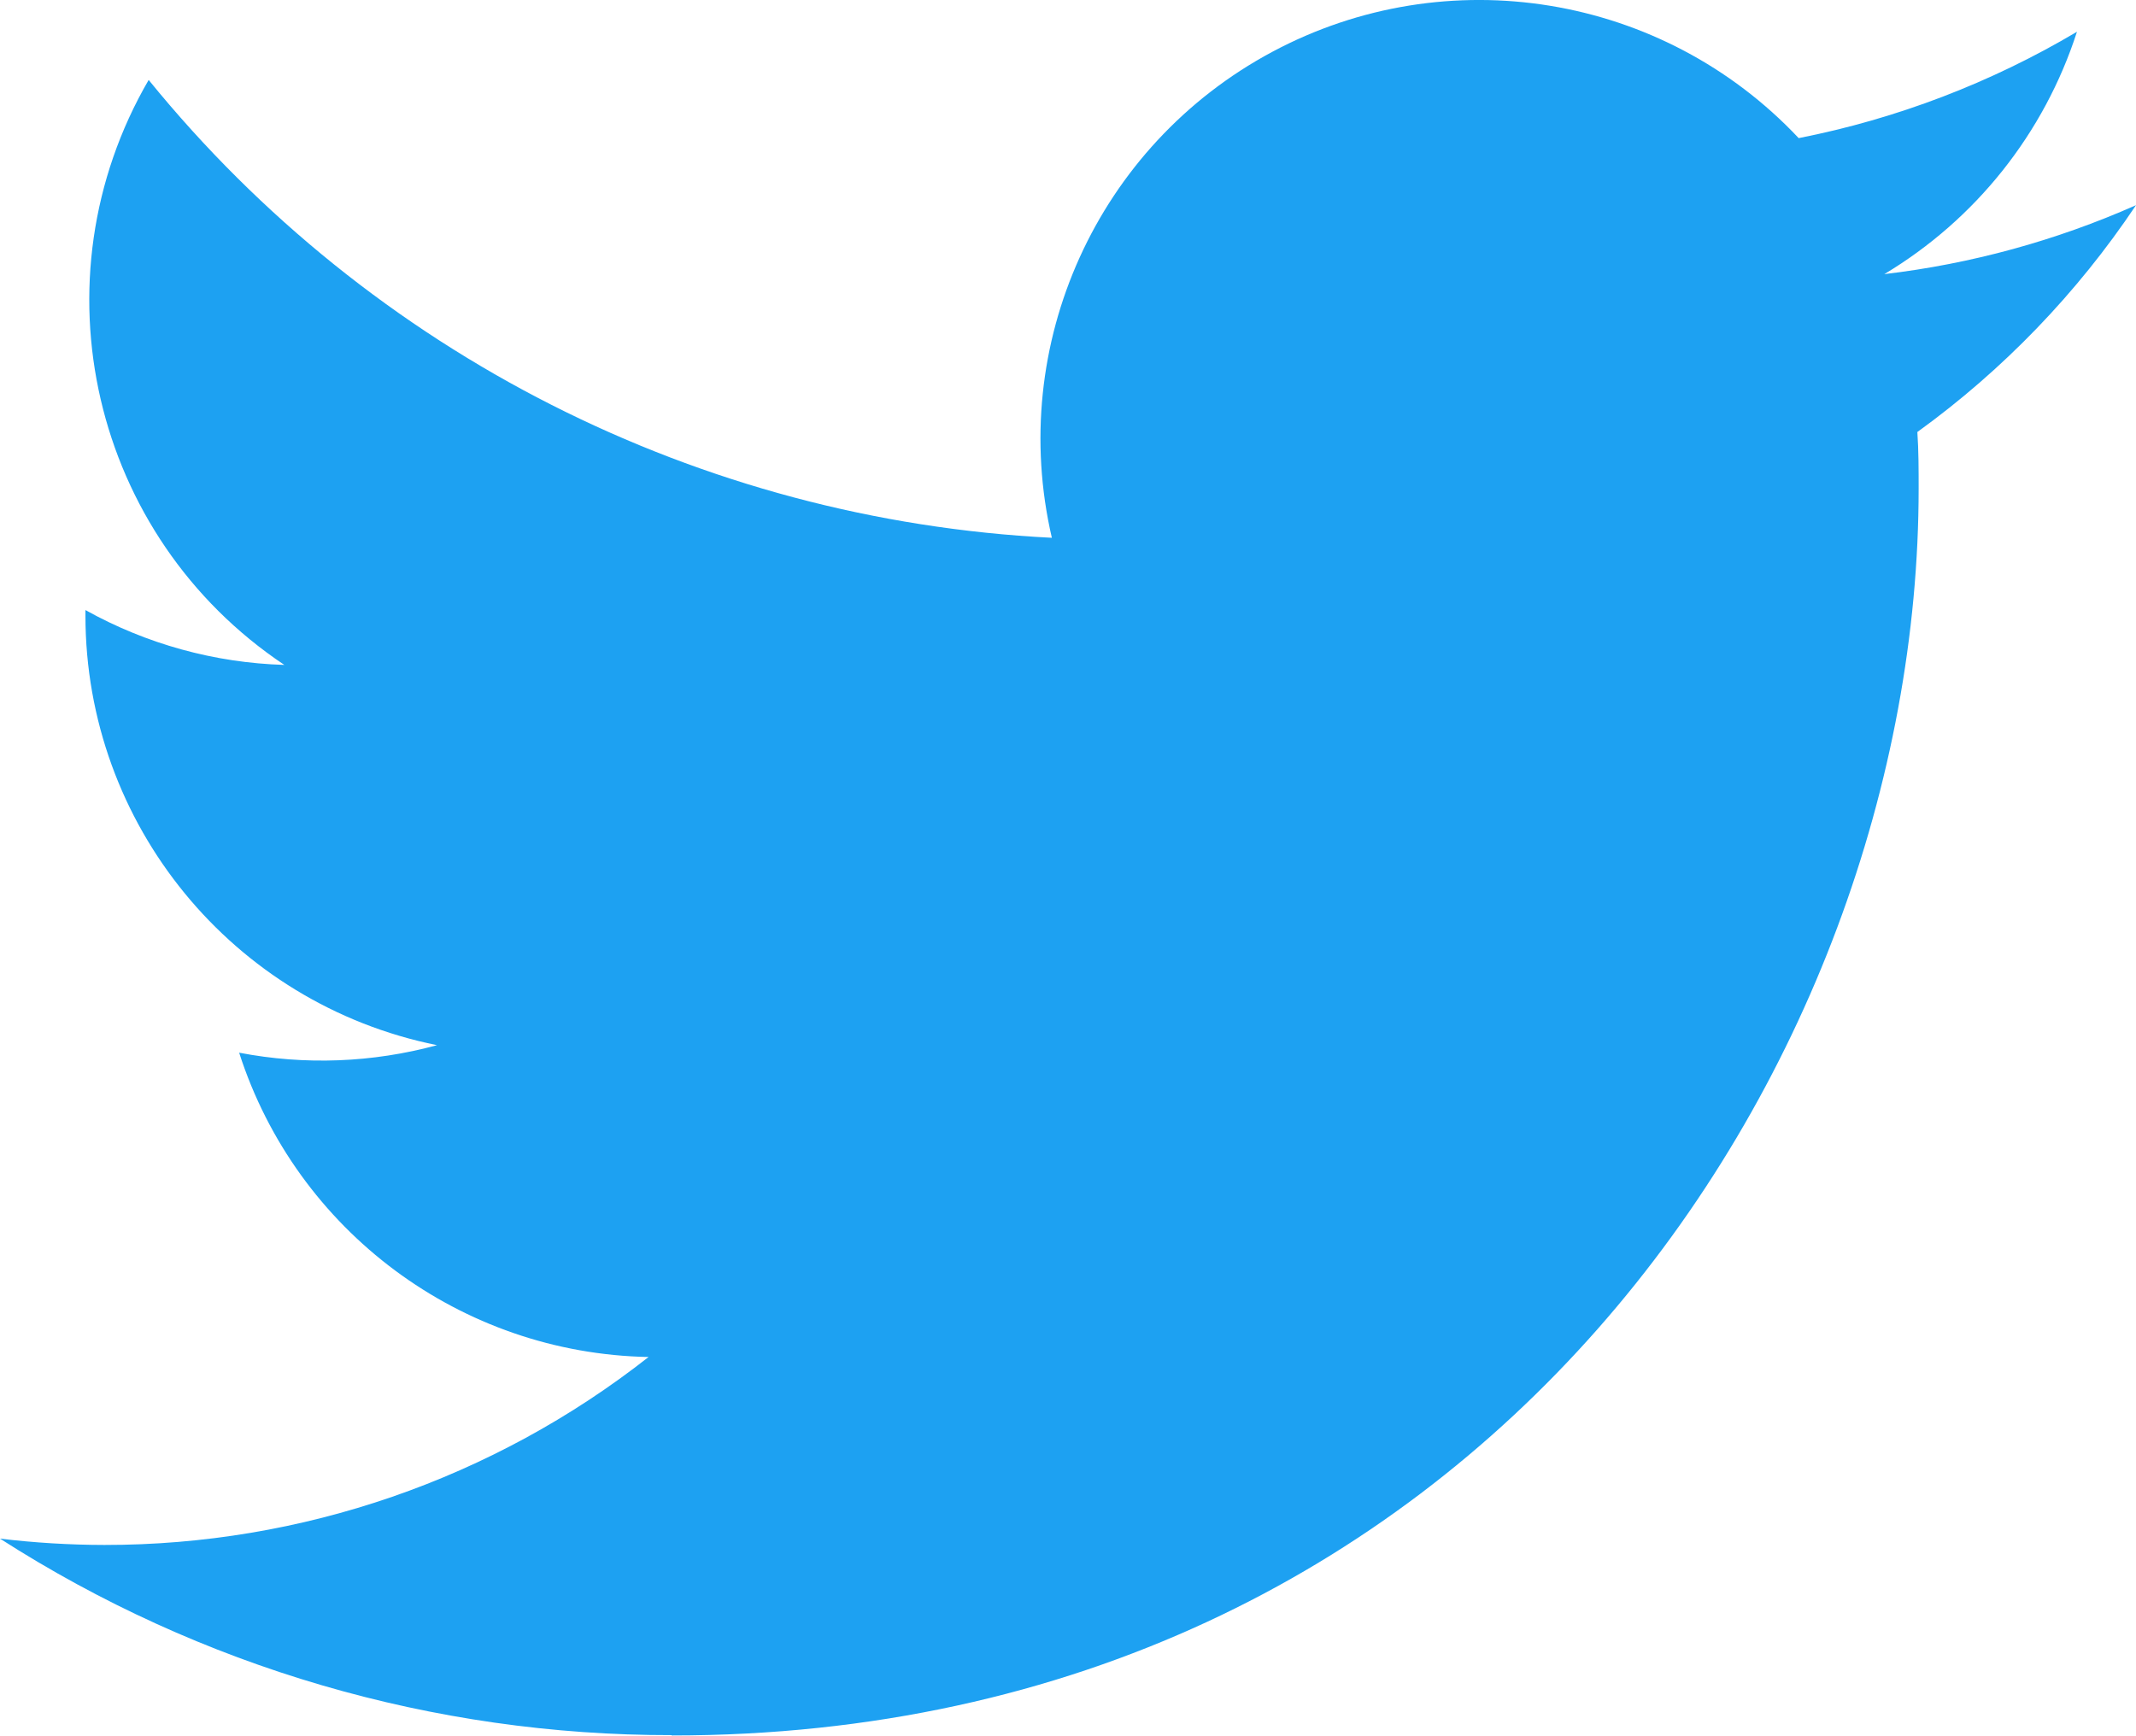
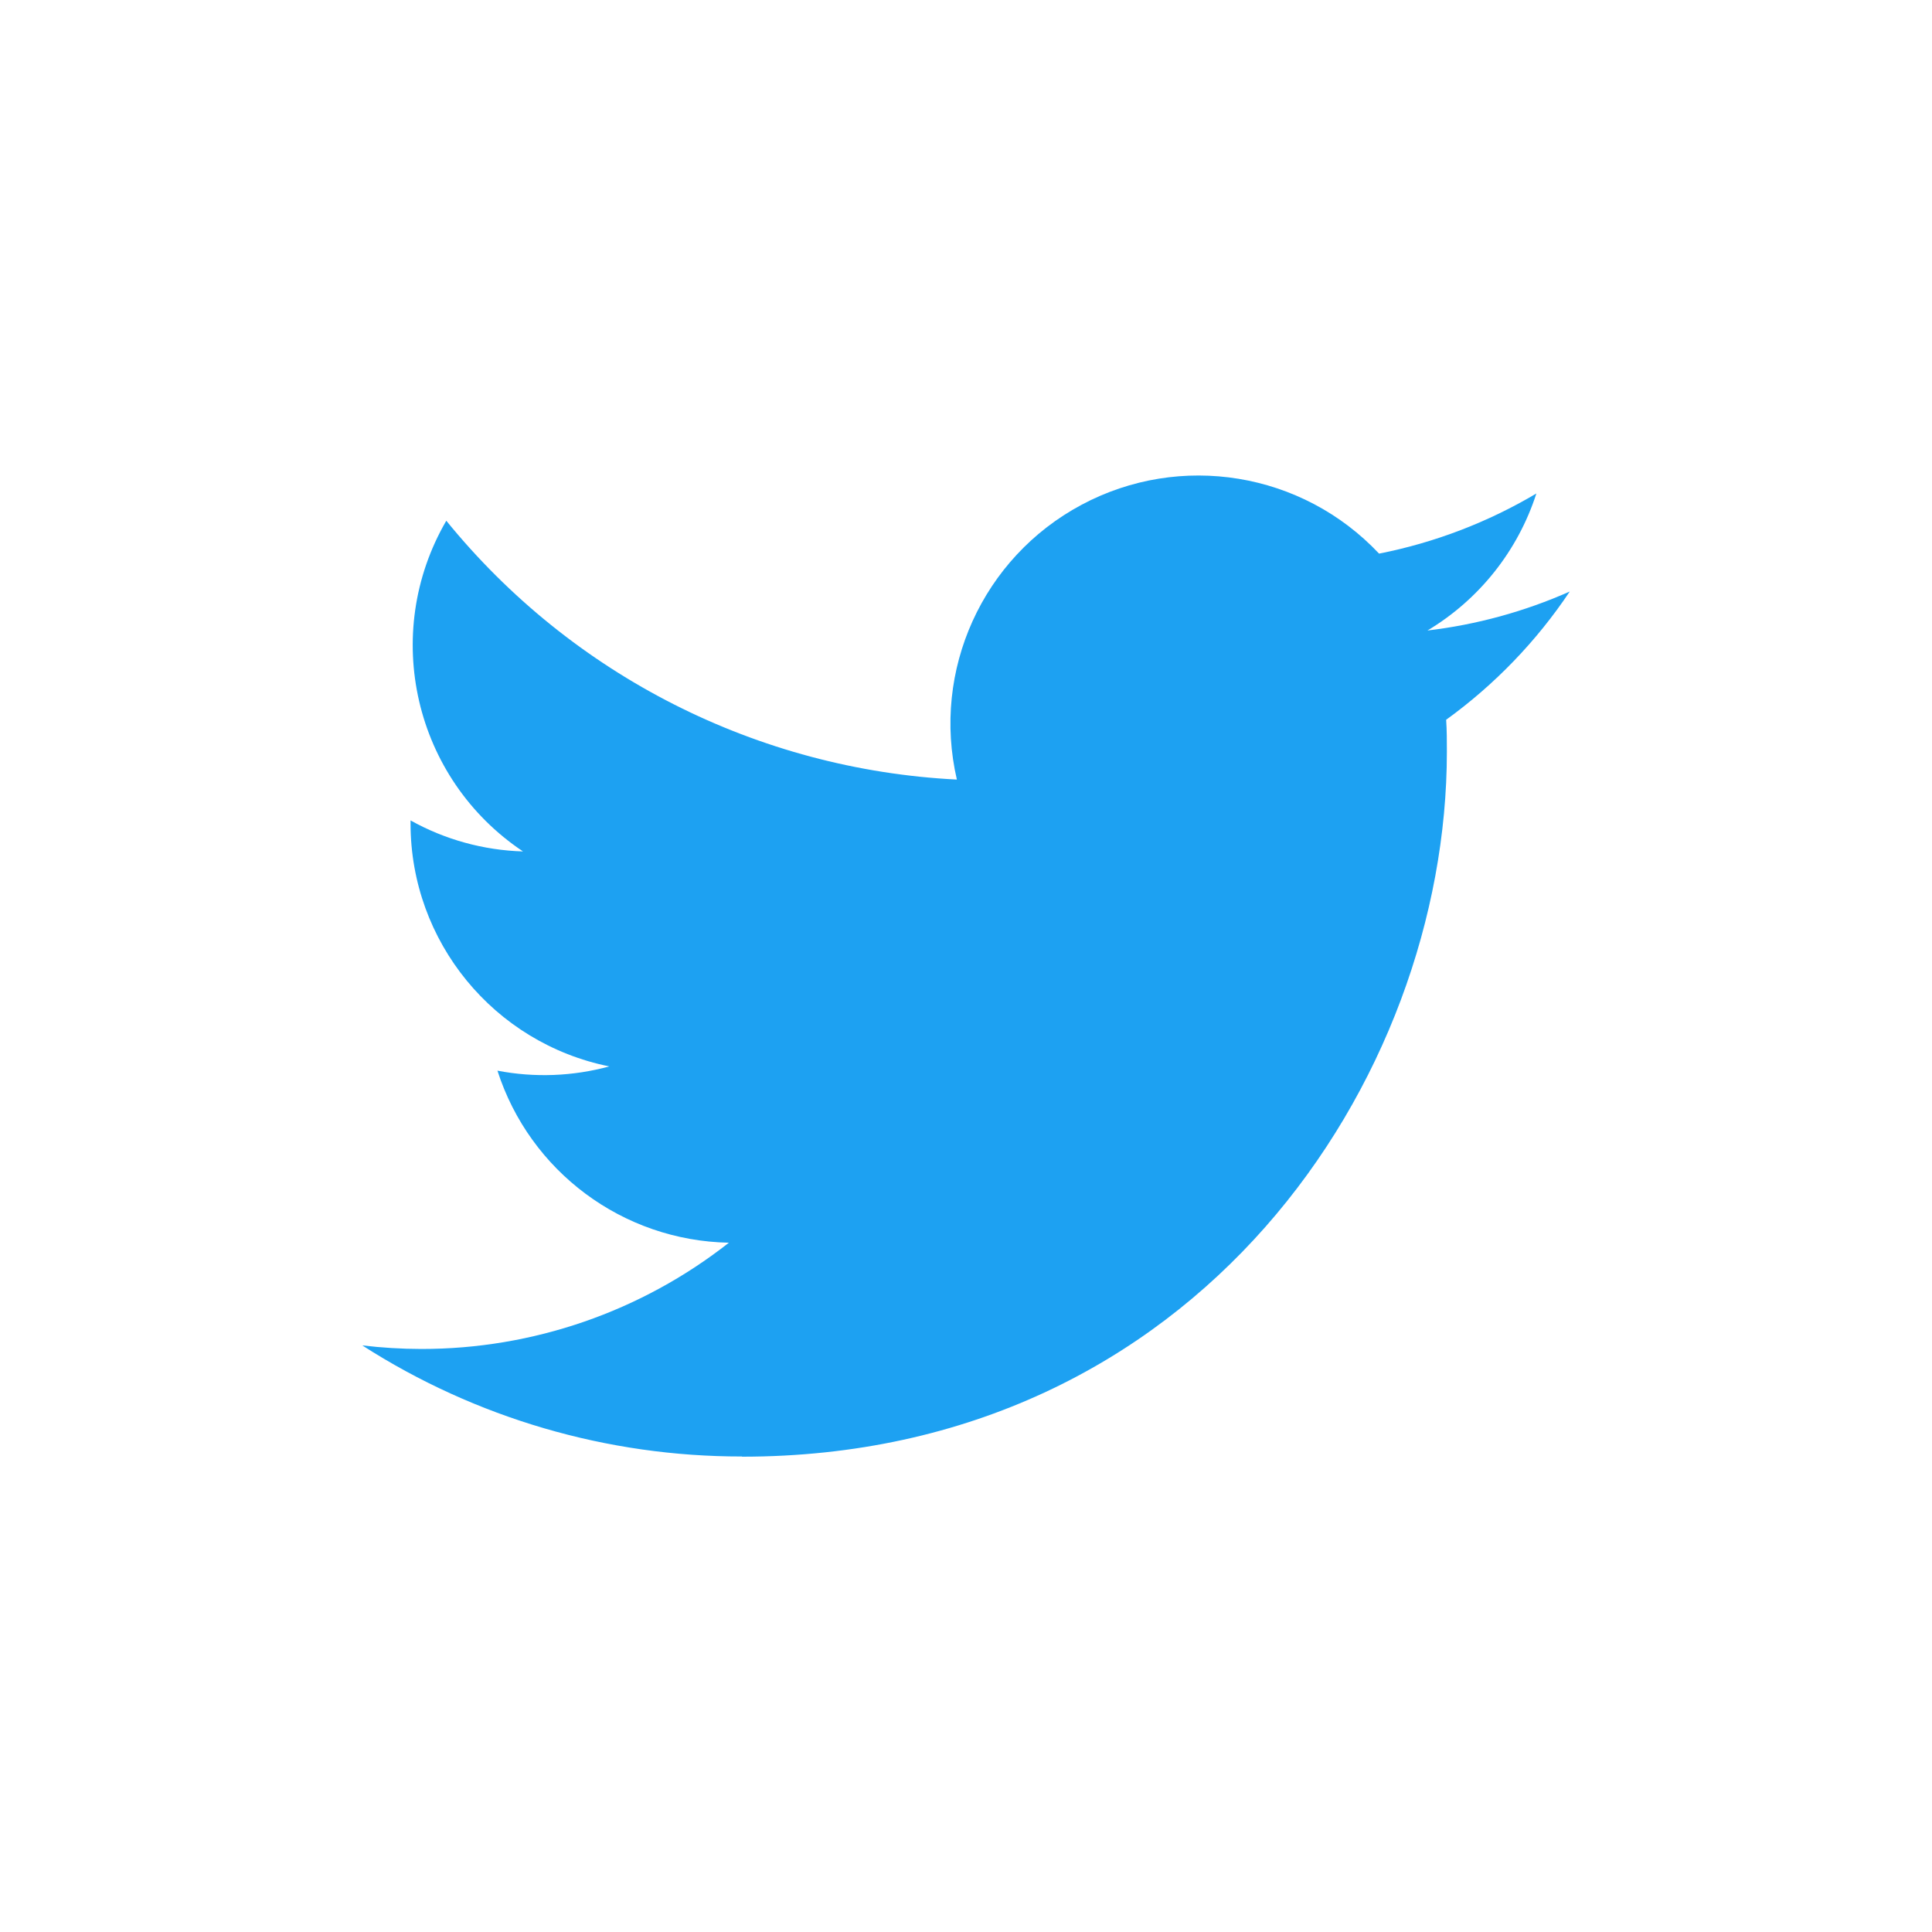
- <svg xmlns="http://www.w3.org/2000/svg" id="Logo_FIXED" data-name="Logo — FIXED" viewBox="0 0 250 203.138" version="1.1" width="250" height="203.138">
-   <defs id="defs3730">
-     <style id="style3728">.cls-1{fill:none;}.cls-2{fill:#1da1f2;}</style>
+ <svg xmlns="http://www.w3.org/2000/svg" id="Logo_FIXED" data-name="Logo — FIXED" viewBox="0 0 400 400">
+   <defs>
+     <style>.cls-1{fill:none;}.cls-2{fill:#1da1f2;}</style>
  </defs>
-   <rect class="cls-1" width="400" height="400" id="rect3734" x="-75" y="-98.452" style="fill:none" />
-   <path class="cls-2" d="m 78.62,203.138 c 94.34,0 145.94,-78.16 145.94,-145.94 0,-2.22 0,-4.43 -0.15,-6.63 a 104.36,104.36 0 0 0 25.59,-26.55 102.38,102.38 0 0 1 -29.46,8.07 51.47,51.47 0 0 0 22.55,-28.37 102.79,102.79 0 0 1 -32.57,12.45 51.34,51.34 0 0 0 -87.41,46.78 145.62,145.62 0 0 1 -105.71,-53.59 51.33,51.33 0 0 0 15.88,68.47 50.91,50.91 0 0 1 -23.28,-6.42 c 0,0.21 0,0.43 0,0.65 a 51.31,51.31 0 0 0 41.15,50.28 51.21,51.21 0 0 1 -23.16,0.88 51.35,51.35 0 0 0 47.92,35.62 102.92,102.92 0 0 1 -63.7,22 104.41,104.41 0 0 1 -12.21,-0.74 145.21,145.21 0 0 0 78.62,23" id="path3736" style="fill:#1da1f2" />
+   <rect class="cls-1" width="400" height="400" />
+   <path class="cls-2" d="M153.62,301.59c94.34,0,145.94-78.16,145.94-145.94,0-2.22,0-4.43-.15-6.63A104.36,104.36,0,0,0,325,122.47a102.38,102.38,0,0,1-29.46,8.07,51.47,51.47,0,0,0,22.55-28.37,102.79,102.79,0,0,1-32.57,12.45,51.34,51.34,0,0,0-87.41,46.78A145.62,145.62,0,0,1,92.4,107.81a51.33,51.33,0,0,0,15.88,68.47A50.91,50.91,0,0,1,85,169.86c0,.21,0,.43,0,.65a51.31,51.31,0,0,0,41.15,50.28,51.21,51.21,0,0,1-23.16.88,51.35,51.35,0,0,0,47.92,35.62,102.92,102.92,0,0,1-63.7,22A104.41,104.41,0,0,1,75,278.55a145.21,145.21,0,0,0,78.62,23" />
</svg>
